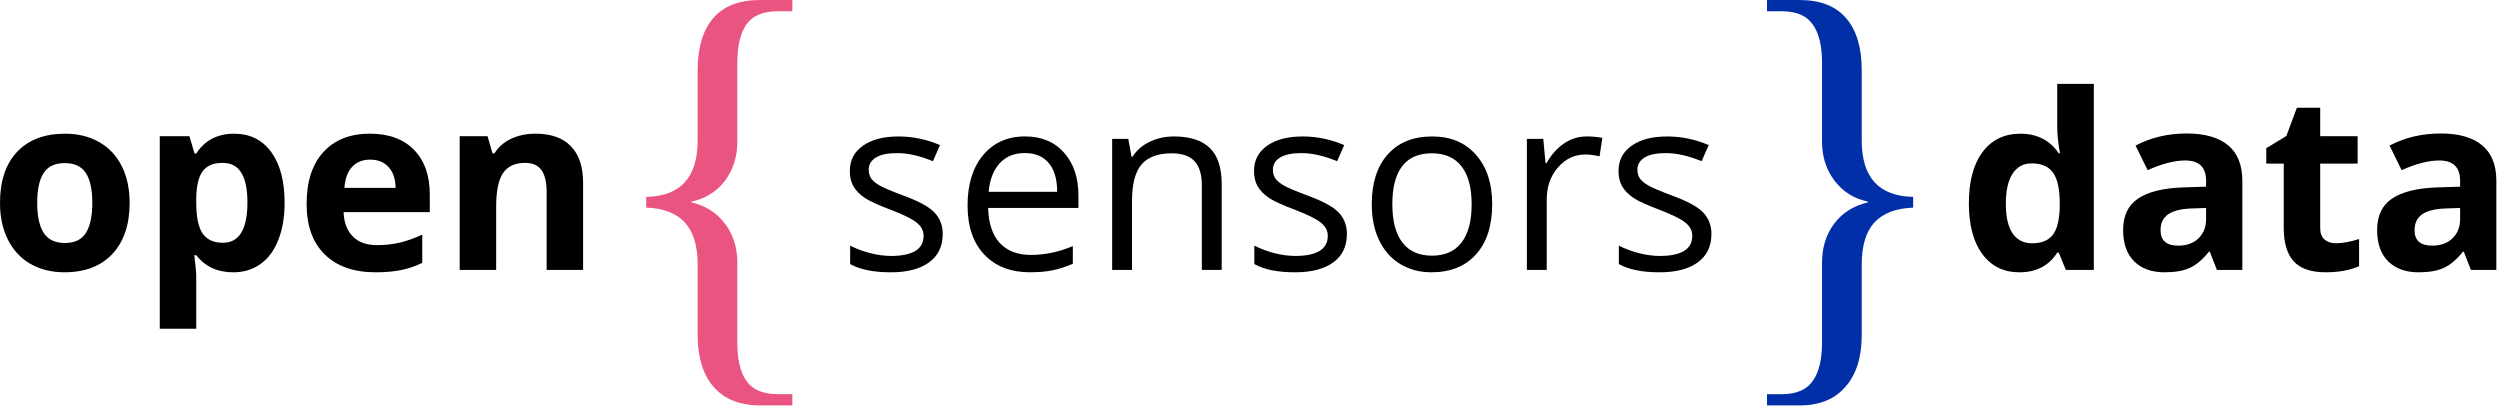
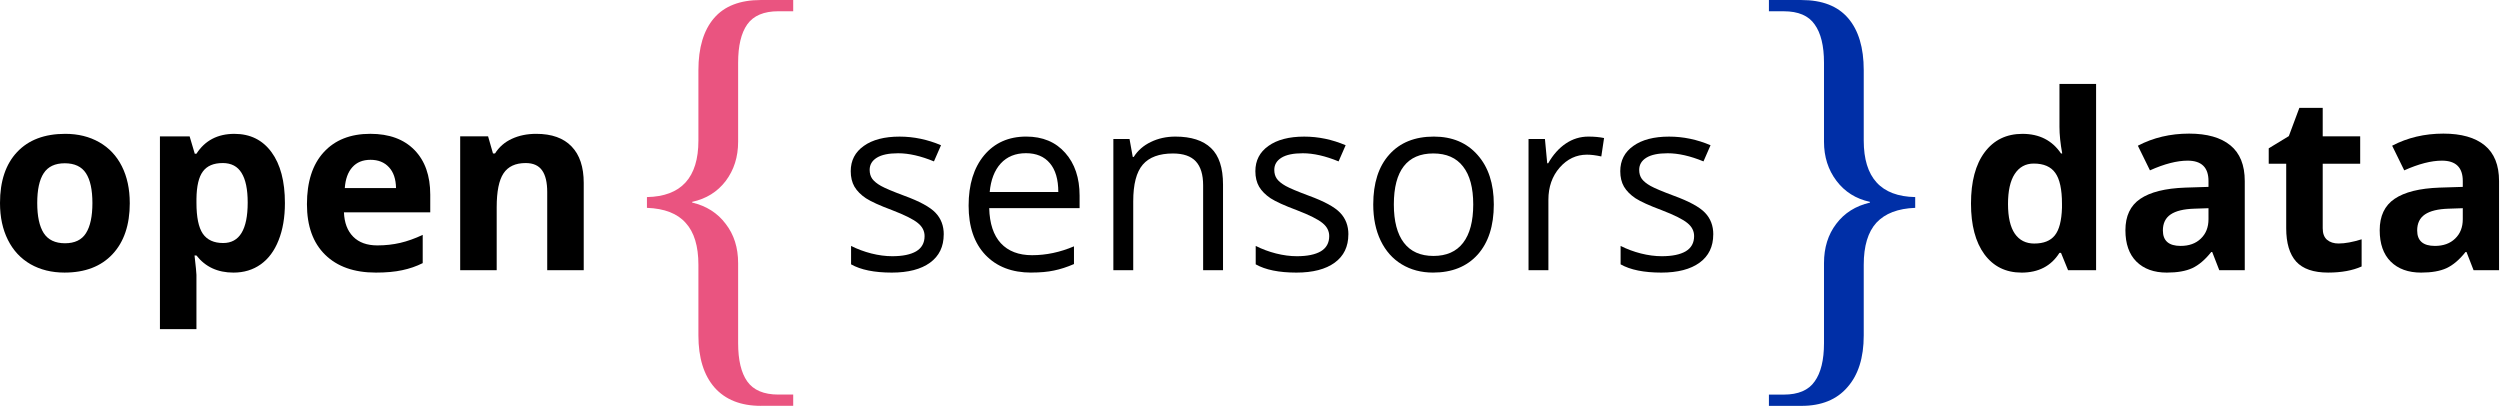
- <svg xmlns="http://www.w3.org/2000/svg" xmlns:xlink="http://www.w3.org/1999/xlink" version="1.1" width="444" height="72" id="svg2">
+ <svg xmlns="http://www.w3.org/2000/svg" xmlns:ns1="http://www.openswatchbook.org/uri/2009/osb" xmlns:xlink="http://www.w3.org/1999/xlink" width="616" height="100" id="svg2" version="1.1">
  <defs id="defs4">
    <linearGradient id="linearGradient3788">
-       <stop id="stop3791" style="stop-color:#ea5480;stop-opacity:1" offset="0" />
-       <stop id="stop3793" style="stop-color:#e6e6e6;stop-opacity:0" offset="1" />
+       <stop style="stop-color:#ea5480;stop-opacity:1;" offset="0" id="stop3791" />
+       <stop style="stop-color:#e6e6e6;stop-opacity:0;" offset="1" id="stop3793" />
    </linearGradient>
-     <linearGradient id="linearGradient4444">
-       <stop id="stop4446" style="stop-color:#002fa7;stop-opacity:1" offset="0" />
+     <linearGradient id="linearGradient4444" ns1:paint="solid">
+       <stop style="stop-color:#002fa7;stop-opacity:1;" offset="0" id="stop4446" />
    </linearGradient>
-     <linearGradient x1="1481.61" y1="393.595" x2="3401.61" y2="393.595" id="linearGradient4448" xlink:href="#linearGradient4444" gradientUnits="userSpaceOnUse" />
-     <linearGradient x1="1481.61" y1="393.595" x2="3401.61" y2="393.595" id="linearGradient4452" xlink:href="#linearGradient4444" gradientUnits="userSpaceOnUse" gradientTransform="translate(-1761.612,2283.452)" />
+     <linearGradient xlink:href="#linearGradient4444" id="linearGradient4448" x1="1481.61" y1="393.595" x2="3401.61" y2="393.595" gradientUnits="userSpaceOnUse" />
+     <linearGradient xlink:href="#linearGradient4444" id="linearGradient4452" gradientUnits="userSpaceOnUse" x1="1481.61" y1="393.595" x2="3401.61" y2="393.595" gradientTransform="translate(-1761.612,2283.452)" />
  </defs>
-   <g transform="translate(0,-980.3622)" id="layer3" style="display:inline" />
-   <g transform="translate(0,-980.3622)" id="layer1" style="display:inline">
-     <g transform="matrix(2.999938,0,0,2.999938,0,-2104.658)" id="g3015">
-       <path d="m 2.202,1040.368 c -3e-6,0.783 0.127,1.376 0.382,1.777 0.26,0.401 0.68,0.602 1.26,0.602 0.576,0 0.989,-0.198 1.239,-0.595 0.255,-0.401 0.382,-0.996 0.382,-1.784 -5e-6,-0.783 -0.127,-1.371 -0.382,-1.763 -0.255,-0.392 -0.673,-0.588 -1.253,-0.588 -0.576,0 -0.991,0.196 -1.246,0.588 -0.255,0.387 -0.382,0.975 -0.382,1.763 m 5.473,0 c -7e-6,1.288 -0.34,2.296 -1.019,3.023 -0.68,0.727 -1.626,1.09 -2.839,1.09 -0.76,0 -1.43,-0.165 -2.011,-0.495 -0.581,-0.335 -1.027,-0.814 -1.338,-1.437 C 0.156,1041.926 0,1041.199 0,1040.368 c 0,-1.293 0.337,-2.299 1.012,-3.016 0.675,-0.717 1.624,-1.076 2.846,-1.076 0.76,0 1.43,0.165 2.011,0.496 0.581,0.33 1.027,0.805 1.338,1.423 0.311,0.618 0.467,1.343 0.467,2.174" id="path3925" style="font-size:56px;font-style:normal;font-variant:normal;font-weight:bold;font-stretch:normal;text-align:start;line-height:125%;letter-spacing:0px;word-spacing:0px;writing-mode:lr-tb;text-anchor:start;fill:#000000;fill-opacity:1;stroke:none;font-family:Open Sans;-inkscape-font-specification:Open Sans Bold" />
-       <path d="m 13.805,1044.482 c -0.93,0 -1.659,-0.337 -2.188,-1.012 l -0.113,0 c 0.076,0.661 0.113,1.043 0.113,1.147 l 0,3.207 -2.159,0 0,-11.398 1.756,0 0.304,1.026 0.099,0 c 0.505,-0.783 1.253,-1.175 2.244,-1.175 0.935,0 1.666,0.361 2.195,1.083 0.529,0.722 0.793,1.725 0.793,3.009 -8e-6,0.845 -0.125,1.579 -0.375,2.202 -0.245,0.623 -0.597,1.097 -1.055,1.423 -0.458,0.326 -0.996,0.488 -1.614,0.488 m -0.637,-6.478 c -0.533,0 -0.923,0.165 -1.168,0.495 -0.245,0.326 -0.373,0.866 -0.382,1.621 l 0,0.234 c -3e-6,0.85 0.125,1.458 0.375,1.827 0.255,0.368 0.656,0.552 1.204,0.552 0.968,0 1.451,-0.798 1.451,-2.393 -5e-6,-0.779 -0.12,-1.362 -0.361,-1.749 -0.236,-0.392 -0.609,-0.588 -1.119,-0.588" id="path3927" style="font-size:56px;font-style:normal;font-variant:normal;font-weight:bold;font-stretch:normal;text-align:start;line-height:125%;letter-spacing:0px;word-spacing:0px;writing-mode:lr-tb;text-anchor:start;fill:#000000;fill-opacity:1;stroke:none;font-family:Open Sans;-inkscape-font-specification:Open Sans Bold" />
-       <path d="m 21.912,1037.812 c -0.458,0 -0.817,0.146 -1.076,0.439 -0.26,0.288 -0.408,0.699 -0.446,1.232 l 3.03,0 c -0.009,-0.533 -0.149,-0.944 -0.418,-1.232 -0.269,-0.293 -0.632,-0.439 -1.09,-0.439 m 0.304,6.669 c -1.274,0 -2.27,-0.352 -2.988,-1.055 -0.717,-0.703 -1.076,-1.699 -1.076,-2.988 0,-1.326 0.33,-2.35 0.991,-3.073 0.665,-0.727 1.583,-1.09 2.754,-1.09 1.119,0 1.989,0.319 2.612,0.956 0.623,0.637 0.935,1.517 0.935,2.641 l 0,1.048 -5.104,0 c 0.024,0.614 0.205,1.093 0.545,1.437 0.34,0.345 0.817,0.517 1.43,0.517 0.477,0 0.927,-0.05 1.352,-0.149 0.425,-0.099 0.868,-0.257 1.331,-0.474 l 0,1.671 c -0.378,0.189 -0.781,0.328 -1.211,0.418 -0.429,0.094 -0.953,0.142 -1.572,0.142" id="path3929" style="font-size:56px;font-style:normal;font-variant:normal;font-weight:bold;font-stretch:normal;text-align:start;line-height:125%;letter-spacing:0px;word-spacing:0px;writing-mode:lr-tb;text-anchor:start;fill:#000000;fill-opacity:1;stroke:none;font-family:Open Sans;-inkscape-font-specification:Open Sans Bold" />
-       <path d="m 34.52,1044.34 -2.159,0 0,-4.623 c -10e-6,-0.571 -0.101,-0.998 -0.304,-1.281 -0.203,-0.288 -0.526,-0.432 -0.97,-0.432 -0.604,0 -1.041,0.203 -1.31,0.609 -0.269,0.401 -0.404,1.069 -0.404,2.003 l 0,3.724 -2.159,0 0,-7.915 1.65,0 0.29,1.012 0.12,0 c 0.241,-0.382 0.571,-0.67 0.991,-0.864 0.425,-0.198 0.906,-0.297 1.444,-0.297 0.92,0 1.619,0.25 2.096,0.75 0.477,0.495 0.715,1.213 0.715,2.152 l 0,5.161" id="path3931" style="font-size:56px;font-style:normal;font-variant:normal;font-weight:bold;font-stretch:normal;text-align:start;line-height:125%;letter-spacing:0px;word-spacing:0px;writing-mode:lr-tb;text-anchor:start;fill:#000000;fill-opacity:1;stroke:none;font-family:Open Sans;-inkscape-font-specification:Open Sans Bold" />
-       <path d="m 44.998,1052.362 c -1.189,0 -2.105,-0.363 -2.747,-1.09 -0.632,-0.727 -0.949,-1.751 -0.949,-3.072 l 0,-4.177 c 0,-1.105 -0.25,-1.93 -0.75,-2.478 -0.491,-0.557 -1.255,-0.854 -2.294,-0.892 l 0,-0.637 c 2.029,-0.038 3.044,-1.152 3.044,-3.342 l 0,-4.163 c 0,-1.331 0.307,-2.355 0.92,-3.073 0.614,-0.717 1.539,-1.076 2.775,-1.076 l 1.911,0 0,0.665 -0.878,0 c -0.859,0 -1.473,0.26 -1.841,0.779 -0.359,0.51 -0.538,1.265 -0.538,2.265 l 0,4.673 c -10e-6,0.897 -0.245,1.671 -0.736,2.322 -0.491,0.642 -1.152,1.052 -1.982,1.232 l 0,0.042 c 0.84,0.198 1.501,0.618 1.982,1.26 0.491,0.632 0.736,1.407 0.736,2.322 l 0,4.729 c -10e-6,1.001 0.179,1.756 0.538,2.265 0.368,0.519 0.982,0.779 1.841,0.779 l 0.878,0 0,0.665 -1.911,0" id="path3933" style="font-size:112px;font-style:normal;font-variant:normal;font-weight:normal;font-stretch:normal;text-align:start;line-height:125%;letter-spacing:0px;word-spacing:0px;writing-mode:lr-tb;text-anchor:start;fill:#ea5480;fill-opacity:1;stroke:none;font-family:Liberation Serif;-inkscape-font-specification:Liberation Serif" />
+   <g id="layer3" style="display:inline" transform="translate(0,-952.3622)" />
+   <g id="layer1" style="display:inline" transform="translate(0,-952.3622)">
+     <g id="g3015" transform="matrix(4.16658,0,0,4.16658,0,-3332.388)">
+       <path d="m 2.202,1040.368 c -3e-6,0.783 0.127,1.376 0.382,1.777 0.26,0.401 0.68,0.602 1.26,0.602 0.576,0 0.989,-0.198 1.239,-0.595 0.255,-0.401 0.382,-0.996 0.382,-1.784 -5e-6,-0.783 -0.127,-1.371 -0.382,-1.763 -0.255,-0.392 -0.673,-0.588 -1.253,-0.588 -0.576,0 -0.991,0.196 -1.246,0.588 -0.255,0.387 -0.382,0.975 -0.382,1.763 m 5.473,0 c -7e-6,1.288 -0.34,2.296 -1.019,3.023 -0.68,0.727 -1.626,1.09 -2.839,1.09 -0.76,0 -1.43,-0.165 -2.011,-0.495 -0.581,-0.335 -1.027,-0.814 -1.338,-1.437 C 0.156,1041.926 0,1041.199 0,1040.368 c 0,-1.293 0.337,-2.299 1.012,-3.016 0.675,-0.717 1.624,-1.076 2.846,-1.076 0.76,0 1.43,0.165 2.011,0.496 0.581,0.33 1.027,0.805 1.338,1.423 0.311,0.618 0.467,1.343 0.467,2.174" style="font-size:56px;font-style:normal;font-variant:normal;font-weight:bold;font-stretch:normal;text-align:start;line-height:125%;letter-spacing:0px;word-spacing:0px;writing-mode:lr-tb;text-anchor:start;fill:#000000;fill-opacity:1;stroke:none;font-family:Open Sans;-inkscape-font-specification:Open Sans Bold" id="path3925" />
+       <path d="m 13.805,1044.482 c -0.93,0 -1.659,-0.337 -2.188,-1.012 l -0.113,0 c 0.076,0.661 0.113,1.043 0.113,1.147 l 0,3.207 -2.159,0 0,-11.398 1.756,0 0.304,1.026 0.099,0 c 0.505,-0.783 1.253,-1.175 2.244,-1.175 0.935,0 1.666,0.361 2.195,1.083 0.529,0.722 0.793,1.725 0.793,3.009 -8e-6,0.845 -0.125,1.579 -0.375,2.202 -0.245,0.623 -0.597,1.097 -1.055,1.423 -0.458,0.326 -0.996,0.488 -1.614,0.488 m -0.637,-6.478 c -0.533,0 -0.923,0.165 -1.168,0.495 -0.245,0.326 -0.373,0.866 -0.382,1.621 l 0,0.234 c -3e-6,0.85 0.125,1.458 0.375,1.827 0.255,0.368 0.656,0.552 1.204,0.552 0.968,0 1.451,-0.798 1.451,-2.393 -5e-6,-0.779 -0.12,-1.362 -0.361,-1.749 -0.236,-0.392 -0.609,-0.588 -1.119,-0.588" style="font-size:56px;font-style:normal;font-variant:normal;font-weight:bold;font-stretch:normal;text-align:start;line-height:125%;letter-spacing:0px;word-spacing:0px;writing-mode:lr-tb;text-anchor:start;fill:#000000;fill-opacity:1;stroke:none;font-family:Open Sans;-inkscape-font-specification:Open Sans Bold" id="path3927" />
+       <path d="m 21.912,1037.812 c -0.458,0 -0.817,0.146 -1.076,0.439 -0.26,0.288 -0.408,0.699 -0.446,1.232 l 3.03,0 c -0.009,-0.533 -0.149,-0.944 -0.418,-1.232 -0.269,-0.293 -0.632,-0.439 -1.09,-0.439 m 0.304,6.669 c -1.274,0 -2.27,-0.352 -2.988,-1.055 -0.717,-0.703 -1.076,-1.699 -1.076,-2.988 0,-1.326 0.33,-2.35 0.991,-3.073 0.665,-0.727 1.583,-1.09 2.754,-1.09 1.119,0 1.989,0.319 2.612,0.956 0.623,0.637 0.935,1.517 0.935,2.641 l 0,1.048 -5.104,0 c 0.024,0.614 0.205,1.093 0.545,1.437 0.34,0.345 0.817,0.517 1.43,0.517 0.477,0 0.927,-0.05 1.352,-0.149 0.425,-0.099 0.868,-0.257 1.331,-0.474 l 0,1.671 c -0.378,0.189 -0.781,0.328 -1.211,0.418 -0.429,0.094 -0.953,0.142 -1.572,0.142" style="font-size:56px;font-style:normal;font-variant:normal;font-weight:bold;font-stretch:normal;text-align:start;line-height:125%;letter-spacing:0px;word-spacing:0px;writing-mode:lr-tb;text-anchor:start;fill:#000000;fill-opacity:1;stroke:none;font-family:Open Sans;-inkscape-font-specification:Open Sans Bold" id="path3929" />
+       <path d="m 34.52,1044.34 -2.159,0 0,-4.623 c -10e-6,-0.571 -0.101,-0.998 -0.304,-1.281 -0.203,-0.288 -0.526,-0.432 -0.97,-0.432 -0.604,0 -1.041,0.203 -1.31,0.609 -0.269,0.401 -0.404,1.069 -0.404,2.003 l 0,3.724 -2.159,0 0,-7.915 1.65,0 0.29,1.012 0.12,0 c 0.241,-0.382 0.571,-0.67 0.991,-0.864 0.425,-0.198 0.906,-0.297 1.444,-0.297 0.92,0 1.619,0.25 2.096,0.75 0.477,0.495 0.715,1.213 0.715,2.152 l 0,5.161" style="font-size:56px;font-style:normal;font-variant:normal;font-weight:bold;font-stretch:normal;text-align:start;line-height:125%;letter-spacing:0px;word-spacing:0px;writing-mode:lr-tb;text-anchor:start;fill:#000000;fill-opacity:1;stroke:none;font-family:Open Sans;-inkscape-font-specification:Open Sans Bold" id="path3931" />
+       <path d="m 44.998,1052.362 c -1.189,0 -2.105,-0.363 -2.747,-1.09 -0.632,-0.727 -0.949,-1.751 -0.949,-3.072 l 0,-4.177 c 0,-1.105 -0.25,-1.93 -0.75,-2.478 -0.491,-0.557 -1.255,-0.854 -2.294,-0.892 l 0,-0.637 c 2.029,-0.038 3.044,-1.152 3.044,-3.342 l 0,-4.163 c 0,-1.331 0.307,-2.355 0.92,-3.073 0.614,-0.717 1.539,-1.076 2.775,-1.076 l 1.911,0 0,0.665 -0.878,0 c -0.859,0 -1.473,0.26 -1.841,0.779 -0.359,0.51 -0.538,1.265 -0.538,2.265 l 0,4.673 c -10e-6,0.897 -0.245,1.671 -0.736,2.322 -0.491,0.642 -1.152,1.052 -1.982,1.232 l 0,0.042 c 0.84,0.198 1.501,0.618 1.982,1.26 0.491,0.632 0.736,1.407 0.736,2.322 l 0,4.729 c -10e-6,1.001 0.179,1.756 0.538,2.265 0.368,0.519 0.982,0.779 1.841,0.779 l 0.878,0 0,0.665 -1.911,0" style="font-size:112px;font-style:normal;font-variant:normal;font-weight:normal;font-stretch:normal;text-align:start;line-height:125%;letter-spacing:0px;word-spacing:0px;writing-mode:lr-tb;text-anchor:start;fill:#ea5480;fill-opacity:1;stroke:none;font-family:Liberation Serif;-inkscape-font-specification:Liberation Serif" id="path3933" />
      <path d="m 55.809,1042.223 c -1e-5,0.722 -0.269,1.279 -0.807,1.671 -0.538,0.392 -1.293,0.588 -2.265,0.588 -1.029,0 -1.831,-0.163 -2.407,-0.488 l 0,-1.09 c 0.373,0.189 0.772,0.337 1.196,0.446 0.429,0.108 0.842,0.163 1.239,0.163 0.614,0 1.086,-0.097 1.416,-0.29 0.33,-0.198 0.496,-0.498 0.496,-0.899 -1e-5,-0.302 -0.132,-0.559 -0.396,-0.772 -0.26,-0.217 -0.769,-0.472 -1.529,-0.765 -0.722,-0.269 -1.237,-0.503 -1.543,-0.701 -0.302,-0.203 -0.529,-0.432 -0.68,-0.687 -0.146,-0.255 -0.219,-0.559 -0.219,-0.913 0,-0.632 0.257,-1.13 0.772,-1.494 0.514,-0.368 1.22,-0.552 2.117,-0.552 0.835,10e-5 1.652,0.17 2.45,0.51 l -0.418,0.956 c -0.779,-0.321 -1.484,-0.481 -2.117,-0.481 -0.557,0 -0.977,0.087 -1.26,0.262 -0.283,0.175 -0.425,0.415 -0.425,0.722 0,0.208 0.052,0.385 0.156,0.531 0.109,0.146 0.281,0.285 0.517,0.418 0.236,0.132 0.689,0.323 1.359,0.573 0.92,0.335 1.541,0.673 1.862,1.012 0.326,0.34 0.488,0.767 0.488,1.281" id="path3935" style="font-size:56px;font-style:normal;font-variant:normal;font-weight:normal;font-stretch:normal;text-align:start;line-height:125%;letter-spacing:0px;word-spacing:0px;writing-mode:lr-tb;text-anchor:start;fill:#000000;fill-opacity:1;stroke:none;font-family:Open Sans;-inkscape-font-specification:Open Sans" />
      <path d="m 60.991,1044.482 c -1.147,0 -2.053,-0.349 -2.719,-1.048 -0.661,-0.699 -0.991,-1.668 -0.991,-2.91 -10e-6,-1.251 0.307,-2.244 0.92,-2.981 0.618,-0.736 1.447,-1.104 2.485,-1.105 0.972,10e-5 1.742,0.321 2.308,0.963 0.566,0.637 0.85,1.48 0.85,2.527 l 0,0.743 -5.345,0 c 0.024,0.911 0.253,1.602 0.687,2.074 0.439,0.472 1.055,0.708 1.848,0.708 0.835,0 1.661,-0.175 2.478,-0.524 l 0,1.048 c -0.415,0.179 -0.809,0.307 -1.182,0.382 -0.368,0.08 -0.814,0.12 -1.338,0.12 m -0.319,-7.058 c -0.623,0 -1.121,0.203 -1.494,0.609 -0.368,0.406 -0.585,0.968 -0.651,1.685 l 4.057,0 c -10e-6,-0.741 -0.165,-1.307 -0.496,-1.699 -0.33,-0.396 -0.802,-0.595 -1.416,-0.595" id="path3937" style="font-size:56px;font-style:normal;font-variant:normal;font-weight:normal;font-stretch:normal;text-align:start;line-height:125%;letter-spacing:0px;word-spacing:0px;writing-mode:lr-tb;text-anchor:start;fill:#000000;fill-opacity:1;stroke:none;font-family:Open Sans;-inkscape-font-specification:Open Sans" />
      <path d="m 71.15,1044.34 0,-5.019 c 0,-0.632 -0.144,-1.105 -0.432,-1.416 -0.288,-0.311 -0.739,-0.467 -1.352,-0.467 -0.812,0 -1.406,0.22 -1.784,0.658 -0.378,0.439 -0.566,1.163 -0.566,2.173 l 0,4.071 -1.175,0 0,-7.759 0.956,0 0.191,1.062 0.057,0 c 0.241,-0.382 0.578,-0.677 1.012,-0.885 0.434,-0.212 0.918,-0.319 1.451,-0.319 0.935,10e-5 1.638,0.227 2.11,0.68 0.472,0.448 0.708,1.168 0.708,2.159 l 0,5.062 -1.175,0" id="path3939" style="font-size:56px;font-style:normal;font-variant:normal;font-weight:normal;font-stretch:normal;text-align:start;line-height:125%;letter-spacing:0px;word-spacing:0px;writing-mode:lr-tb;text-anchor:start;fill:#000000;fill-opacity:1;stroke:none;font-family:Open Sans;-inkscape-font-specification:Open Sans" />
      <path d="m 79.738,1042.223 c 0,0.722 -0.269,1.279 -0.807,1.671 -0.538,0.392 -1.293,0.588 -2.265,0.588 -1.029,0 -1.831,-0.163 -2.407,-0.488 l 0,-1.09 c 0.373,0.189 0.772,0.337 1.196,0.446 0.429,0.108 0.842,0.163 1.239,0.163 0.614,0 1.086,-0.097 1.416,-0.29 0.33,-0.198 0.496,-0.498 0.496,-0.899 -1e-5,-0.302 -0.132,-0.559 -0.396,-0.772 -0.26,-0.217 -0.769,-0.472 -1.529,-0.765 -0.722,-0.269 -1.237,-0.503 -1.543,-0.701 -0.302,-0.203 -0.529,-0.432 -0.68,-0.687 -0.146,-0.255 -0.219,-0.559 -0.219,-0.913 0,-0.632 0.257,-1.13 0.772,-1.494 0.514,-0.368 1.22,-0.552 2.117,-0.552 0.835,10e-5 1.652,0.17 2.45,0.51 l -0.418,0.956 c -0.779,-0.321 -1.484,-0.481 -2.117,-0.481 -0.557,0 -0.977,0.087 -1.26,0.262 -0.283,0.175 -0.425,0.415 -0.425,0.722 0,0.208 0.052,0.385 0.156,0.531 0.109,0.146 0.281,0.285 0.517,0.418 0.236,0.132 0.689,0.323 1.359,0.573 0.92,0.335 1.541,0.673 1.862,1.012 0.326,0.34 0.488,0.767 0.488,1.281" id="path3941" style="font-size:56px;font-style:normal;font-variant:normal;font-weight:normal;font-stretch:normal;text-align:start;line-height:125%;letter-spacing:0px;word-spacing:0px;writing-mode:lr-tb;text-anchor:start;fill:#000000;fill-opacity:1;stroke:none;font-family:Open Sans;-inkscape-font-specification:Open Sans" />
      <path d="m 88.34,1040.453 c 0,1.265 -0.319,2.254 -0.956,2.966 -0.637,0.708 -1.517,1.062 -2.641,1.062 -0.694,0 -1.31,-0.163 -1.848,-0.488 -0.538,-0.326 -0.953,-0.793 -1.246,-1.402 -0.293,-0.609 -0.439,-1.322 -0.439,-2.138 0,-1.265 0.316,-2.249 0.949,-2.952 0.632,-0.708 1.51,-1.062 2.634,-1.062 1.086,10e-5 1.947,0.361 2.584,1.083 0.642,0.722 0.963,1.699 0.963,2.931 m -5.912,0 c 0,0.991 0.198,1.746 0.595,2.265 0.396,0.519 0.979,0.779 1.749,0.779 0.769,0 1.352,-0.257 1.749,-0.772 0.401,-0.519 0.602,-1.277 0.602,-2.273 0,-0.986 -0.201,-1.734 -0.602,-2.244 -0.396,-0.514 -0.984,-0.772 -1.763,-0.772 -0.769,0 -1.35,0.253 -1.742,0.757 -0.392,0.505 -0.588,1.258 -0.588,2.258" id="path3943" style="font-size:56px;font-style:normal;font-variant:normal;font-weight:normal;font-stretch:normal;text-align:start;line-height:125%;letter-spacing:0px;word-spacing:0px;writing-mode:lr-tb;text-anchor:start;fill:#000000;fill-opacity:1;stroke:none;font-family:Open Sans;-inkscape-font-specification:Open Sans" />
      <path d="m 93.933,1036.439 c 0.345,10e-5 0.654,0.028 0.927,0.085 l -0.163,1.09 c -0.321,-0.071 -0.604,-0.106 -0.85,-0.106 -0.628,0 -1.166,0.255 -1.614,0.765 -0.444,0.51 -0.665,1.145 -0.665,1.904 l 0,4.163 -1.175,0 0,-7.759 0.97,0 0.135,1.437 0.057,0 c 0.288,-0.505 0.635,-0.894 1.041,-1.168 0.406,-0.274 0.852,-0.411 1.338,-0.411" id="path3945" style="font-size:56px;font-style:normal;font-variant:normal;font-weight:normal;font-stretch:normal;text-align:start;line-height:125%;letter-spacing:0px;word-spacing:0px;writing-mode:lr-tb;text-anchor:start;fill:#000000;fill-opacity:1;stroke:none;font-family:Open Sans;-inkscape-font-specification:Open Sans" />
      <path d="m 101.317,1042.223 c 0,0.722 -0.269,1.279 -0.807,1.671 -0.538,0.392 -1.293,0.588 -2.265,0.588 -1.029,0 -1.831,-0.163 -2.407,-0.488 l 0,-1.09 c 0.373,0.189 0.772,0.337 1.196,0.446 0.429,0.108 0.842,0.163 1.239,0.163 0.614,0 1.086,-0.097 1.416,-0.29 0.33,-0.198 0.496,-0.498 0.496,-0.899 -1e-5,-0.302 -0.132,-0.559 -0.396,-0.772 -0.26,-0.217 -0.769,-0.472 -1.529,-0.765 -0.722,-0.269 -1.237,-0.503 -1.543,-0.701 -0.302,-0.203 -0.529,-0.432 -0.68,-0.687 -0.146,-0.255 -0.219,-0.559 -0.219,-0.913 0,-0.632 0.257,-1.13 0.772,-1.494 0.514,-0.368 1.22,-0.552 2.117,-0.552 0.835,10e-5 1.652,0.17 2.45,0.51 l -0.418,0.956 c -0.779,-0.321 -1.484,-0.481 -2.117,-0.481 -0.557,0 -0.977,0.087 -1.26,0.262 -0.283,0.175 -0.425,0.415 -0.425,0.722 0,0.208 0.052,0.385 0.156,0.531 0.109,0.146 0.281,0.285 0.517,0.418 0.236,0.132 0.689,0.323 1.359,0.573 0.92,0.335 1.541,0.673 1.862,1.012 0.326,0.34 0.488,0.767 0.488,1.281" id="path3947" style="font-size:56px;font-style:normal;font-variant:normal;font-weight:normal;font-stretch:normal;text-align:start;line-height:125%;letter-spacing:0px;word-spacing:0px;writing-mode:lr-tb;text-anchor:start;fill:#000000;fill-opacity:1;stroke:none;font-family:Open Sans;-inkscape-font-specification:Open Sans" />
-       <path d="m 104.609,1052.362 0,-0.665 0.878,0 c 0.859,0 1.468,-0.26 1.827,-0.779 0.368,-0.51 0.552,-1.265 0.552,-2.265 l 0,-4.729 c -10e-6,-0.916 0.241,-1.69 0.722,-2.322 0.481,-0.642 1.147,-1.062 1.996,-1.26 l 0,-0.043 c -0.831,-0.179 -1.491,-0.595 -1.982,-1.246 -0.491,-0.651 -0.736,-1.421 -0.736,-2.308 l 0,-4.673 c -10e-6,-1.001 -0.184,-1.756 -0.552,-2.265 -0.359,-0.519 -0.968,-0.779 -1.827,-0.779 l -0.878,0 0,-0.665 1.926,0 c 1.227,0 2.147,0.359 2.761,1.076 0.614,0.717 0.92,1.742 0.92,3.072 l 0,4.163 c -1e-5,2.19 1.015,3.304 3.044,3.342 l 0,0.637 c -1.019,0.038 -1.784,0.33 -2.294,0.878 -0.5,0.547 -0.75,1.378 -0.75,2.492 l 0,4.177 c -1e-5,1.312 -0.321,2.332 -0.963,3.058 -0.632,0.736 -1.539,1.105 -2.719,1.105 l -1.926,0" id="path3949" style="font-size:112px;font-style:normal;font-variant:normal;font-weight:normal;font-stretch:normal;text-align:start;line-height:125%;letter-spacing:0px;word-spacing:0px;writing-mode:lr-tb;text-anchor:start;fill:#002fa7;fill-opacity:1;stroke:none;font-family:Liberation Serif;-inkscape-font-specification:Liberation Serif" />
-       <path d="m 119.547,1044.482 c -0.93,0 -1.661,-0.361 -2.195,-1.083 -0.529,-0.722 -0.793,-1.723 -0.793,-3.002 0,-1.298 0.269,-2.308 0.807,-3.03 0.543,-0.727 1.288,-1.09 2.237,-1.09 0.996,0 1.756,0.387 2.28,1.161 l 0.071,0 c -0.109,-0.59 -0.163,-1.116 -0.163,-1.579 l 0,-2.534 2.166,0 0,11.016 -1.657,0 -0.418,-1.026 -0.092,0 c -0.491,0.779 -1.239,1.168 -2.244,1.168 m 0.758,-1.72 c 0.552,0 0.956,-0.161 1.211,-0.481 0.26,-0.321 0.401,-0.866 0.425,-1.635 l 0,-0.234 c 0,-0.85 -0.132,-1.458 -0.396,-1.827 -0.26,-0.368 -0.684,-0.552 -1.274,-0.552 -0.481,0 -0.857,0.205 -1.126,0.616 -0.264,0.406 -0.396,0.998 -0.396,1.777 0,0.779 0.135,1.364 0.404,1.756 0.269,0.387 0.654,0.581 1.154,0.581" id="path3951" style="font-size:56px;font-style:normal;font-variant:normal;font-weight:bold;font-stretch:normal;text-align:start;line-height:125%;letter-spacing:0px;word-spacing:0px;writing-mode:lr-tb;text-anchor:start;fill:#000000;fill-opacity:1;stroke:none;font-family:Open Sans;-inkscape-font-specification:Open Sans Bold" />
-       <path d="m 131.242,1044.34 -0.418,-1.076 -0.057,0 c -0.363,0.458 -0.739,0.776 -1.126,0.956 -0.382,0.175 -0.883,0.262 -1.501,0.262 -0.76,0 -1.359,-0.217 -1.798,-0.651 -0.434,-0.434 -0.651,-1.052 -0.651,-1.855 0,-0.84 0.293,-1.458 0.878,-1.855 0.59,-0.401 1.477,-0.623 2.662,-0.665 l 1.373,-0.043 0,-0.347 c -10e-6,-0.802 -0.411,-1.204 -1.232,-1.204 -0.632,0 -1.376,0.191 -2.23,0.574 l -0.715,-1.458 c 0.911,-0.477 1.921,-0.715 3.03,-0.715 1.062,0 1.876,0.231 2.442,0.694 0.566,0.463 0.85,1.166 0.85,2.11 l 0,5.274 -1.508,0 m -0.637,-3.667 -0.835,0.028 c -0.628,0.019 -1.095,0.132 -1.402,0.34 -0.307,0.208 -0.46,0.524 -0.46,0.949 0,0.609 0.349,0.913 1.048,0.913 0.5,0 0.899,-0.144 1.196,-0.432 0.302,-0.288 0.453,-0.67 0.453,-1.147 l 0,-0.651" id="path3953" style="font-size:56px;font-style:normal;font-variant:normal;font-weight:bold;font-stretch:normal;text-align:start;line-height:125%;letter-spacing:0px;word-spacing:0px;writing-mode:lr-tb;text-anchor:start;fill:#000000;fill-opacity:1;stroke:none;font-family:Open Sans;-inkscape-font-specification:Open Sans Bold" />
-       <path d="m 138.301,1042.761 c 0.378,0 0.831,-0.083 1.359,-0.248 l 0,1.607 c -0.538,0.241 -1.199,0.361 -1.982,0.361 -0.864,0 -1.494,-0.217 -1.89,-0.651 -0.392,-0.439 -0.588,-1.095 -0.588,-1.968 l 0,-3.816 -1.034,0 0,-0.913 1.189,-0.722 0.623,-1.671 1.381,0 0,1.685 2.216,0 0,1.621 -2.216,0 0,3.816 c 0,0.307 0.085,0.533 0.255,0.68 0.175,0.146 0.404,0.22 0.687,0.22" id="path3955" style="font-size:56px;font-style:normal;font-variant:normal;font-weight:bold;font-stretch:normal;text-align:start;line-height:125%;letter-spacing:0px;word-spacing:0px;writing-mode:lr-tb;text-anchor:start;fill:#000000;fill-opacity:1;stroke:none;font-family:Open Sans;-inkscape-font-specification:Open Sans Bold" />
-       <path d="m 146.28,1044.34 -0.418,-1.076 -0.057,0 c -0.363,0.458 -0.739,0.776 -1.126,0.956 -0.382,0.175 -0.883,0.262 -1.501,0.262 -0.76,0 -1.359,-0.217 -1.798,-0.651 -0.434,-0.434 -0.651,-1.052 -0.651,-1.855 0,-0.84 0.293,-1.458 0.878,-1.855 0.59,-0.401 1.477,-0.623 2.662,-0.665 l 1.373,-0.043 0,-0.347 c -1e-5,-0.802 -0.411,-1.204 -1.232,-1.204 -0.632,0 -1.376,0.191 -2.23,0.574 l -0.715,-1.458 c 0.911,-0.477 1.921,-0.715 3.03,-0.715 1.062,0 1.876,0.231 2.442,0.694 0.566,0.463 0.85,1.166 0.85,2.11 l 0,5.274 -1.508,0 m -0.637,-3.667 -0.835,0.028 c -0.628,0.019 -1.095,0.132 -1.402,0.34 -0.307,0.208 -0.46,0.524 -0.46,0.949 0,0.609 0.349,0.913 1.048,0.913 0.5,0 0.899,-0.144 1.196,-0.432 0.302,-0.288 0.453,-0.67 0.453,-1.147 l 0,-0.651" id="path3957" style="font-size:56px;font-style:normal;font-variant:normal;font-weight:bold;font-stretch:normal;text-align:start;line-height:125%;letter-spacing:0px;word-spacing:0px;writing-mode:lr-tb;text-anchor:start;fill:#000000;fill-opacity:1;stroke:none;font-family:Open Sans;-inkscape-font-specification:Open Sans Bold" />
+       <path d="m 104.609,1052.362 0,-0.665 0.878,0 c 0.859,0 1.468,-0.26 1.827,-0.779 0.368,-0.51 0.552,-1.265 0.552,-2.265 l 0,-4.729 c -10e-6,-0.916 0.241,-1.69 0.722,-2.322 0.481,-0.642 1.147,-1.062 1.996,-1.26 l 0,-0.043 c -0.831,-0.179 -1.491,-0.595 -1.982,-1.246 -0.491,-0.651 -0.736,-1.421 -0.736,-2.308 l 0,-4.673 c -10e-6,-1.001 -0.184,-1.756 -0.552,-2.265 -0.359,-0.519 -0.968,-0.779 -1.827,-0.779 l -0.878,0 0,-0.665 1.926,0 c 1.227,0 2.147,0.359 2.761,1.076 0.614,0.717 0.92,1.742 0.92,3.072 l 0,4.163 c -1e-5,2.19 1.015,3.304 3.044,3.342 l 0,0.637 c -1.019,0.038 -1.784,0.33 -2.294,0.878 -0.5,0.547 -0.75,1.378 -0.75,2.492 l 0,4.177 c -1e-5,1.312 -0.321,2.332 -0.963,3.058 -0.632,0.736 -1.539,1.105 -2.719,1.105 l -1.926,0" style="font-size:112px;font-style:normal;font-variant:normal;font-weight:normal;font-stretch:normal;text-align:start;line-height:125%;letter-spacing:0px;word-spacing:0px;writing-mode:lr-tb;text-anchor:start;fill:#002fa7;fill-opacity:1;stroke:none;font-family:Liberation Serif;-inkscape-font-specification:Liberation Serif" id="path3949" />
+       <path d="m 119.547,1044.482 c -0.93,0 -1.661,-0.361 -2.195,-1.083 -0.529,-0.722 -0.793,-1.723 -0.793,-3.002 0,-1.298 0.269,-2.308 0.807,-3.03 0.543,-0.727 1.288,-1.09 2.237,-1.09 0.996,0 1.756,0.387 2.28,1.161 l 0.071,0 c -0.109,-0.59 -0.163,-1.116 -0.163,-1.579 l 0,-2.534 2.166,0 0,11.016 -1.657,0 -0.418,-1.026 -0.092,0 c -0.491,0.779 -1.239,1.168 -2.244,1.168 m 0.758,-1.72 c 0.552,0 0.956,-0.161 1.211,-0.481 0.26,-0.321 0.401,-0.866 0.425,-1.635 l 0,-0.234 c 0,-0.85 -0.132,-1.458 -0.396,-1.827 -0.26,-0.368 -0.684,-0.552 -1.274,-0.552 -0.481,0 -0.857,0.205 -1.126,0.616 -0.264,0.406 -0.396,0.998 -0.396,1.777 0,0.779 0.135,1.364 0.404,1.756 0.269,0.387 0.654,0.581 1.154,0.581" style="font-size:56px;font-style:normal;font-variant:normal;font-weight:bold;font-stretch:normal;text-align:start;line-height:125%;letter-spacing:0px;word-spacing:0px;writing-mode:lr-tb;text-anchor:start;fill:#000000;fill-opacity:1;stroke:none;font-family:Open Sans;-inkscape-font-specification:Open Sans Bold" id="path3951" />
+       <path d="m 131.242,1044.34 -0.418,-1.076 -0.057,0 c -0.363,0.458 -0.739,0.776 -1.126,0.956 -0.382,0.175 -0.883,0.262 -1.501,0.262 -0.76,0 -1.359,-0.217 -1.798,-0.651 -0.434,-0.434 -0.651,-1.052 -0.651,-1.855 0,-0.84 0.293,-1.458 0.878,-1.855 0.59,-0.401 1.477,-0.623 2.662,-0.665 l 1.373,-0.043 0,-0.347 c -10e-6,-0.802 -0.411,-1.204 -1.232,-1.204 -0.632,0 -1.376,0.191 -2.23,0.574 l -0.715,-1.458 c 0.911,-0.477 1.921,-0.715 3.03,-0.715 1.062,0 1.876,0.231 2.442,0.694 0.566,0.463 0.85,1.166 0.85,2.11 l 0,5.274 -1.508,0 m -0.637,-3.667 -0.835,0.028 c -0.628,0.019 -1.095,0.132 -1.402,0.34 -0.307,0.208 -0.46,0.524 -0.46,0.949 0,0.609 0.349,0.913 1.048,0.913 0.5,0 0.899,-0.144 1.196,-0.432 0.302,-0.288 0.453,-0.67 0.453,-1.147 l 0,-0.651" style="font-size:56px;font-style:normal;font-variant:normal;font-weight:bold;font-stretch:normal;text-align:start;line-height:125%;letter-spacing:0px;word-spacing:0px;writing-mode:lr-tb;text-anchor:start;fill:#000000;fill-opacity:1;stroke:none;font-family:Open Sans;-inkscape-font-specification:Open Sans Bold" id="path3953" />
+       <path d="m 138.301,1042.761 c 0.378,0 0.831,-0.083 1.359,-0.248 l 0,1.607 c -0.538,0.241 -1.199,0.361 -1.982,0.361 -0.864,0 -1.494,-0.217 -1.89,-0.651 -0.392,-0.439 -0.588,-1.095 -0.588,-1.968 l 0,-3.816 -1.034,0 0,-0.913 1.189,-0.722 0.623,-1.671 1.381,0 0,1.685 2.216,0 0,1.621 -2.216,0 0,3.816 c 0,0.307 0.085,0.533 0.255,0.68 0.175,0.146 0.404,0.22 0.687,0.22" style="font-size:56px;font-style:normal;font-variant:normal;font-weight:bold;font-stretch:normal;text-align:start;line-height:125%;letter-spacing:0px;word-spacing:0px;writing-mode:lr-tb;text-anchor:start;fill:#000000;fill-opacity:1;stroke:none;font-family:Open Sans;-inkscape-font-specification:Open Sans Bold" id="path3955" />
+       <path d="m 146.28,1044.34 -0.418,-1.076 -0.057,0 c -0.363,0.458 -0.739,0.776 -1.126,0.956 -0.382,0.175 -0.883,0.262 -1.501,0.262 -0.76,0 -1.359,-0.217 -1.798,-0.651 -0.434,-0.434 -0.651,-1.052 -0.651,-1.855 0,-0.84 0.293,-1.458 0.878,-1.855 0.59,-0.401 1.477,-0.623 2.662,-0.665 l 1.373,-0.043 0,-0.347 c -1e-5,-0.802 -0.411,-1.204 -1.232,-1.204 -0.632,0 -1.376,0.191 -2.23,0.574 l -0.715,-1.458 c 0.911,-0.477 1.921,-0.715 3.03,-0.715 1.062,0 1.876,0.231 2.442,0.694 0.566,0.463 0.85,1.166 0.85,2.11 l 0,5.274 -1.508,0 m -0.637,-3.667 -0.835,0.028 c -0.628,0.019 -1.095,0.132 -1.402,0.34 -0.307,0.208 -0.46,0.524 -0.46,0.949 0,0.609 0.349,0.913 1.048,0.913 0.5,0 0.899,-0.144 1.196,-0.432 0.302,-0.288 0.453,-0.67 0.453,-1.147 l 0,-0.651" style="font-size:56px;font-style:normal;font-variant:normal;font-weight:bold;font-stretch:normal;text-align:start;line-height:125%;letter-spacing:0px;word-spacing:0px;writing-mode:lr-tb;text-anchor:start;fill:#000000;fill-opacity:1;stroke:none;font-family:Open Sans;-inkscape-font-specification:Open Sans Bold" id="path3957" />
    </g>
  </g>
</svg>
